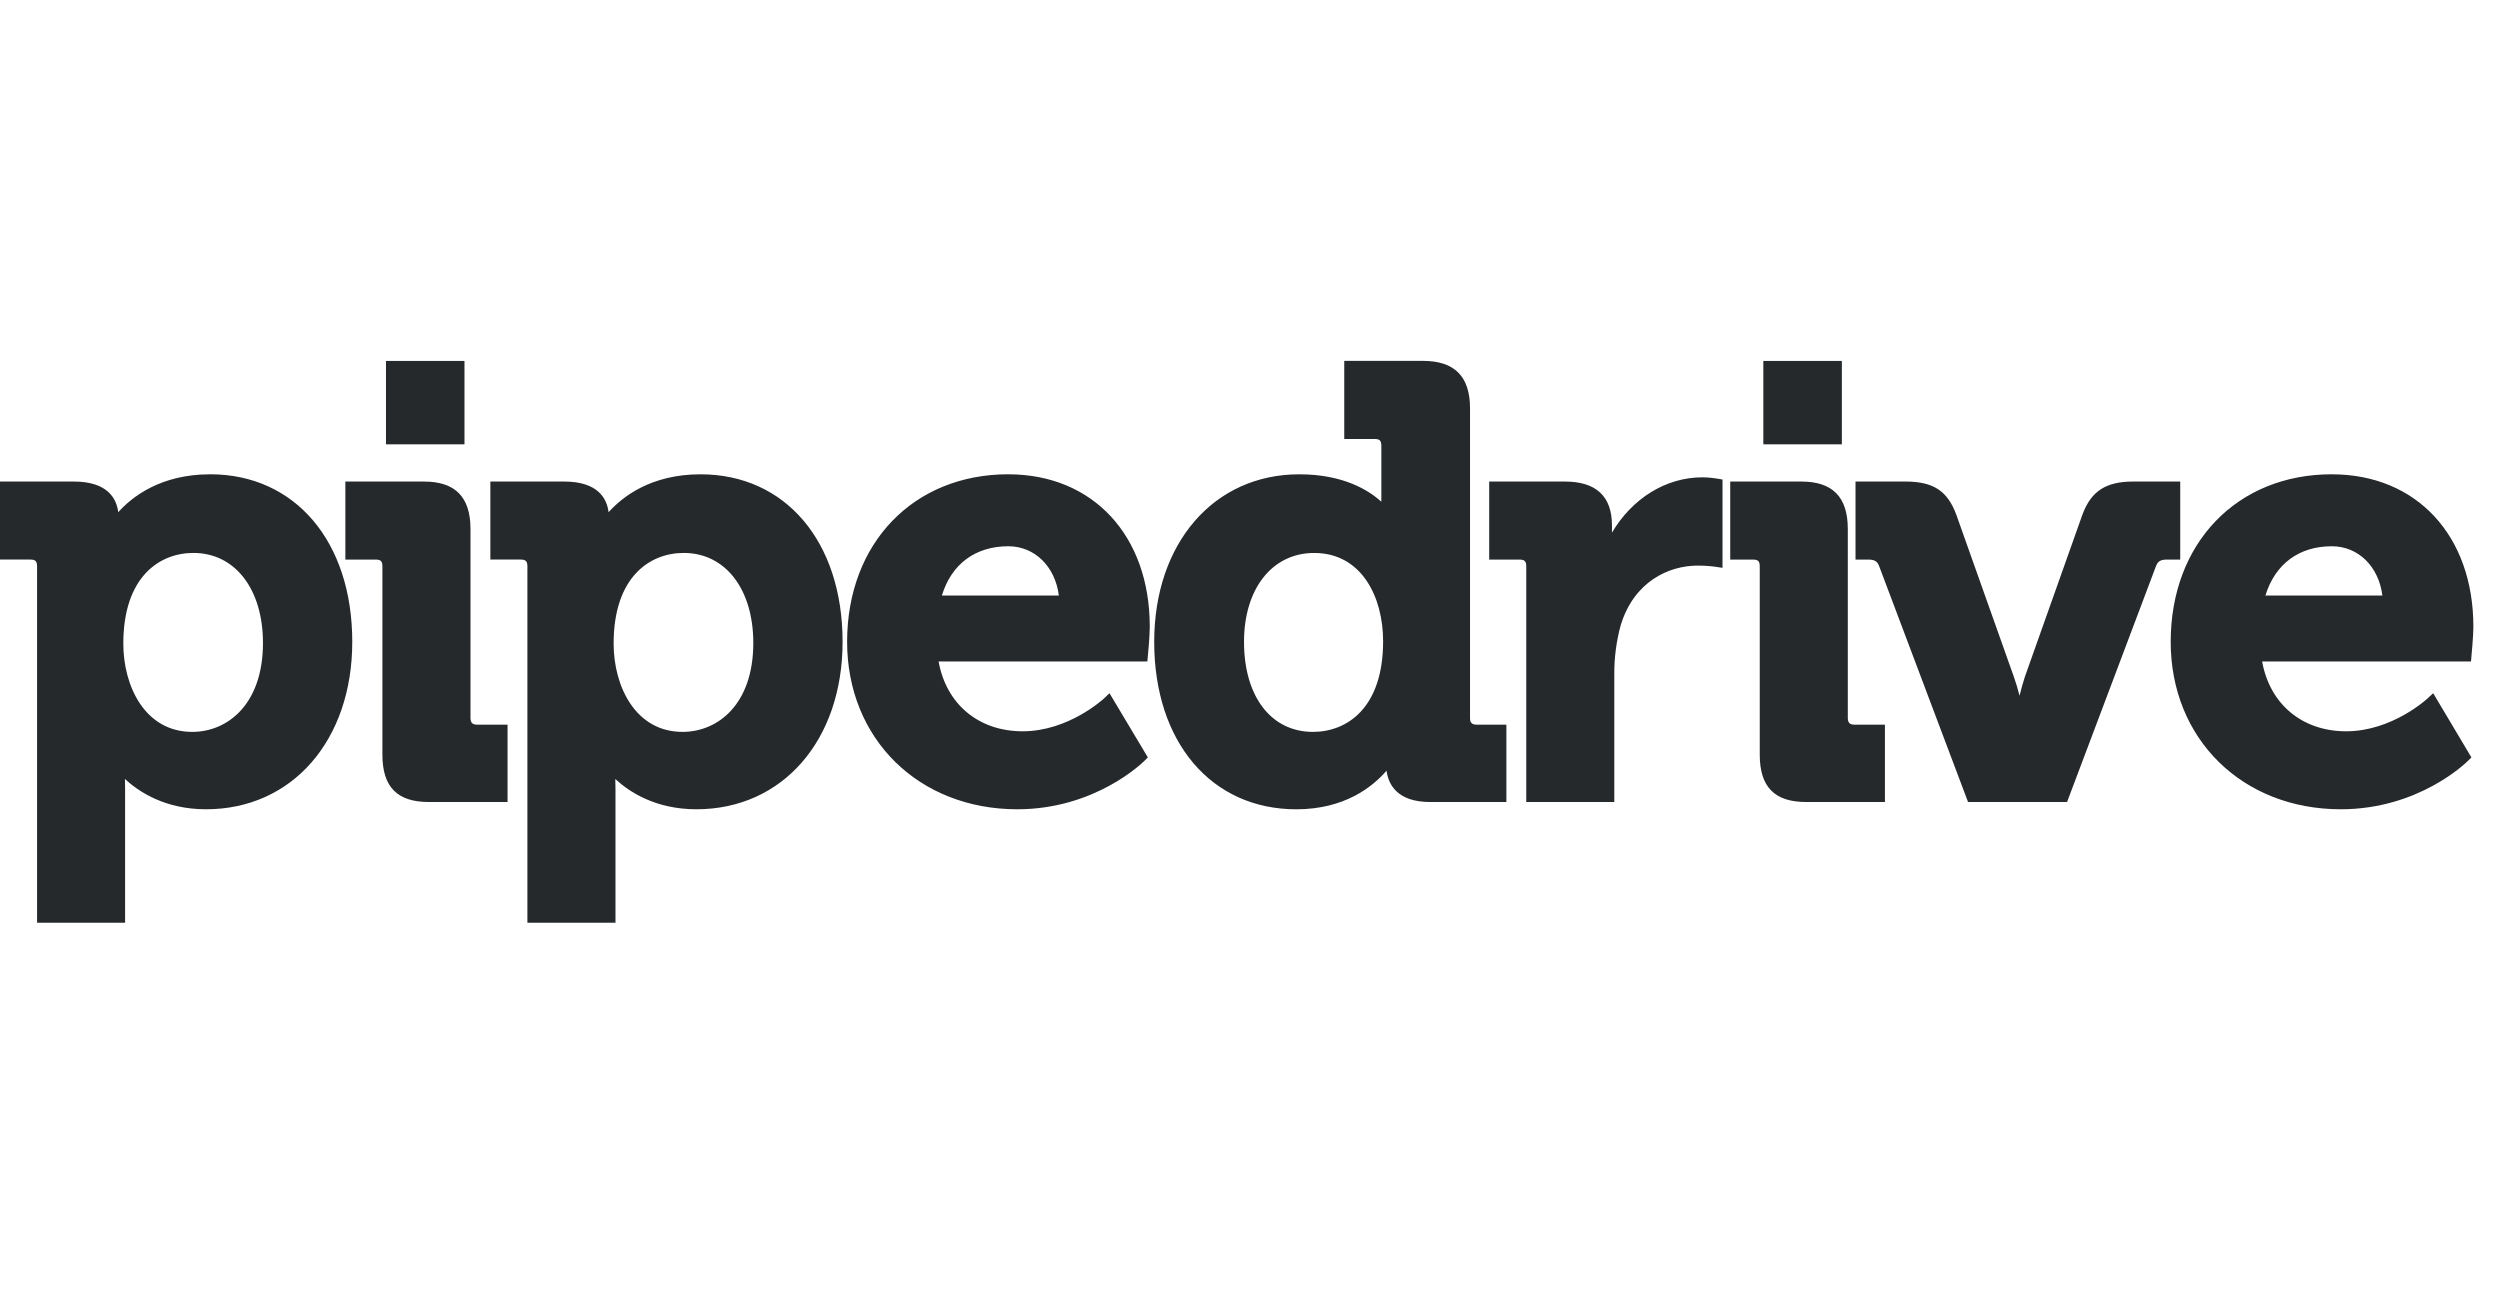
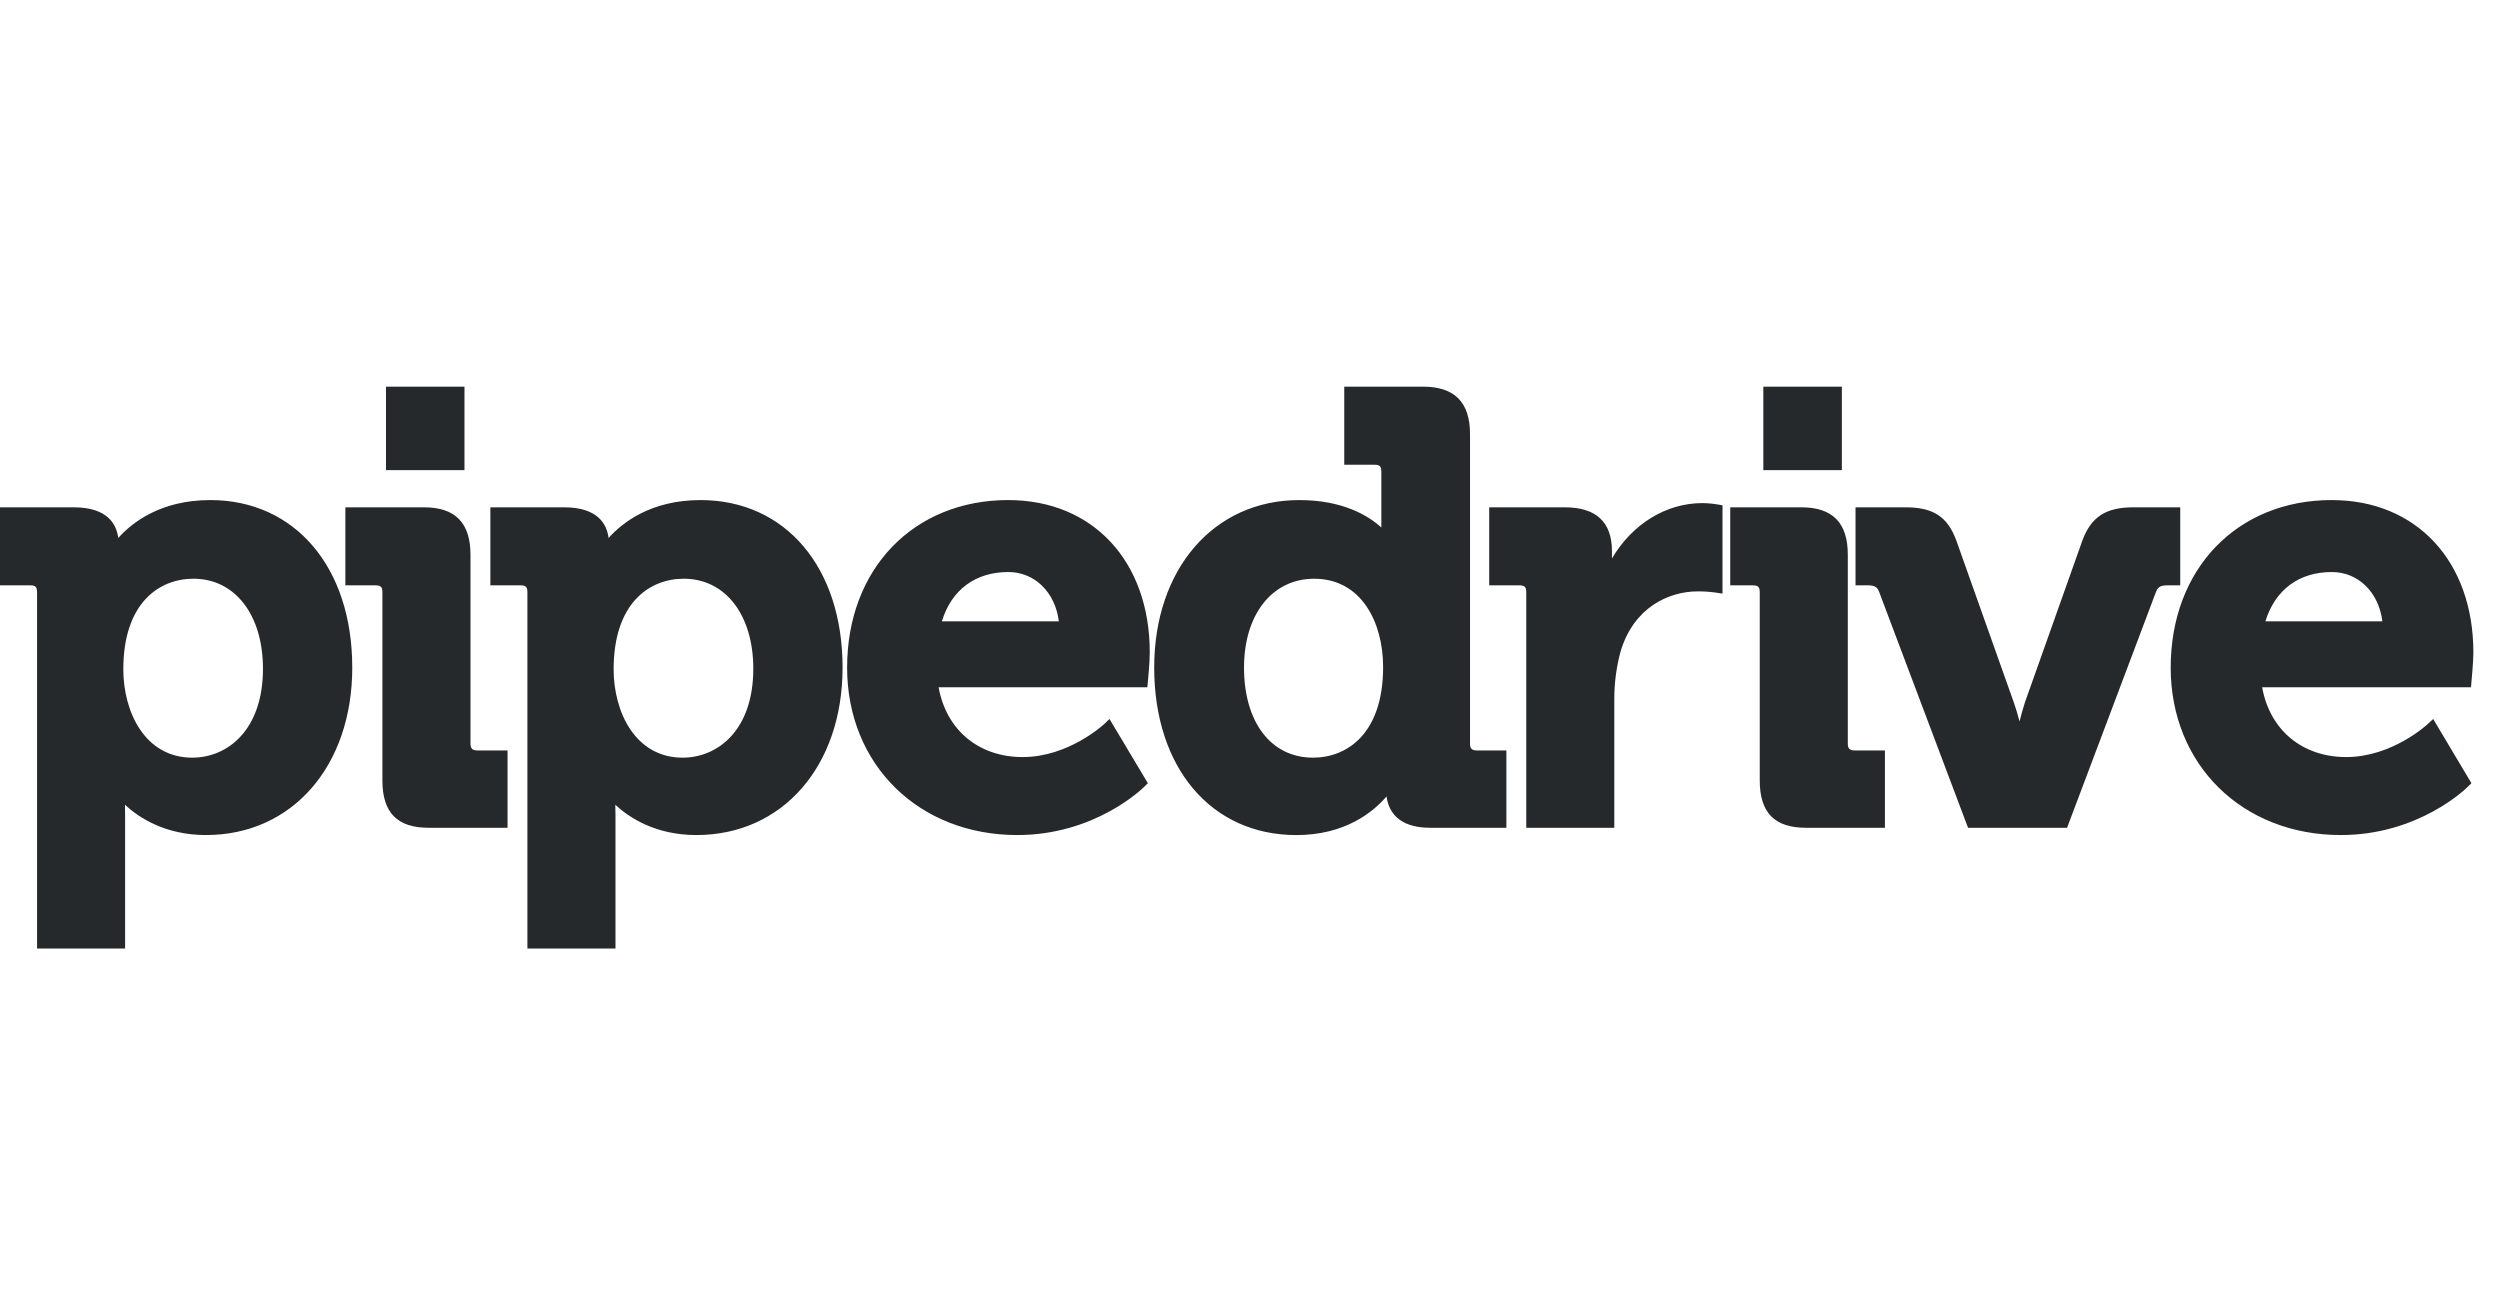
<svg xmlns="http://www.w3.org/2000/svg" width="97" height="50" viewBox="0 0 97 50">
  <g fill="#26292C">
-     <path d="M18.255 27.851c0 .19.073.266.262.266h1.176v3.001h-3.056c-1.227 0-1.8-.584-1.8-1.84v-7.302c0-.2-.063-.264-.261-.264H13.4v-3.028h3.053c1.211 0 1.802.603 1.802 1.84v7.327z" />
-     <path d="M26.483 28.397c1.368 0 2.745-1.065 2.745-3.45 0-2.09-1.084-3.493-2.697-3.493-1.316 0-2.722.924-2.722 3.518 0 1.647.84 3.425 2.674 3.425zm.697-9.994c3.296 0 5.512 2.611 5.512 6.499 0 3.827-2.333 6.498-5.673 6.498-1.591 0-2.615-.682-3.145-1.175.003.117.007.248.007.388v5.189h-3.418V21.976c0-.201-.065-.265-.263-.265h-1.174v-3.027h2.867c1.32 0 1.657.671 1.72 1.19.538-.601 1.646-1.471 3.567-1.471zm9.365 4.704h4.538c-.14-1.122-.932-1.912-1.96-1.912-1.281 0-2.208.692-2.578 1.912zm2.578-4.704c3.282 0 5.488 2.376 5.488 5.913 0 .359-.067 1.093-.073 1.123l-.02.227h-8.1c.296 1.653 1.549 2.708 3.26 2.708 1.784 0 3.134-1.256 3.15-1.267l.22-.211 1.489 2.492-.138.137c-.078.077-1.917 1.875-4.927 1.875-3.827 0-6.604-2.733-6.604-6.498 0-3.826 2.574-6.5 6.255-6.5zm11.821 9.994c1.314 0 2.721-.922 2.721-3.517 0-1.706-.828-3.425-2.675-3.425-1.628 0-2.722 1.384-2.722 3.448 0 2.122 1.05 3.494 2.676 3.494zm6.092-.545c0 .19.073.265.262.265h1.15v3.001H55.49c-1.278 0-1.622-.679-1.692-1.216-.53.616-1.617 1.499-3.501 1.499-3.298 0-5.514-2.61-5.514-6.498 0-3.827 2.313-6.5 5.628-6.5 1.696 0 2.68.605 3.185 1.064v-2.17c0-.201-.065-.265-.263-.265h-1.176v-3.03h3.053c1.228 0 1.827.604 1.827 1.842v12.008zm9.015-9.332c.274 0 .563.047.574.05l.208.035v3.427l-.285-.043a4.962 4.962 0 0 0-.682-.043c-1.106 0-2.472.61-2.986 2.326a7.035 7.035 0 0 0-.245 1.87v4.976h-3.416v-9.142c0-.2-.066-.264-.264-.264h-1.174v-3.028h2.937c1.21 0 1.826.572 1.826 1.7v.283c.777-1.32 2.085-2.147 3.507-2.147zm5.644 9.331c0 .19.073.266.262.266h1.178v3.001H70.08c-1.229 0-1.802-.584-1.802-1.84v-7.302c0-.2-.063-.264-.262-.264h-.883v-3.028h2.762c1.212 0 1.8.603 1.8 1.84v7.327z" />
-     <path d="M84.593 18.684v3.028h-.524c-.268 0-.356.092-.419.26l-3.448 9.146H76.36l-3.447-9.146c-.063-.168-.149-.26-.416-.26h-.503v-3.028h1.939c1.079 0 1.63.362 1.972 1.287l2.228 6.275c.084.233.161.497.225.748.062-.25.134-.511.21-.744l2.228-6.278c.338-.915.909-1.288 1.974-1.288h1.823zm3.305 4.423h4.538c-.14-1.122-.93-1.912-1.961-1.912-1.28 0-2.202.692-2.577 1.912zm2.577-4.704c3.285 0 5.492 2.376 5.492 5.913 0 .359-.07 1.093-.073 1.123l-.019.227h-8.104c.296 1.653 1.55 2.708 3.262 2.708 1.778 0 3.135-1.256 3.147-1.267l.227-.211 1.484 2.492-.138.137c-.077.077-1.917 1.875-4.929 1.875-3.827 0-6.601-2.733-6.601-6.498 0-3.826 2.572-6.5 6.252-6.5zm-75.499-4.399h3.046v3.237h-3.046zm53.441 0h3.047v3.237h-3.047zM4.785 24.972c0 1.647.836 3.425 2.675 3.425 1.364 0 2.743-1.065 2.743-3.45 0-2.09-1.084-3.493-2.698-3.493-1.315 0-2.72.924-2.72 3.518zm3.368-6.57c3.298 0 5.515 2.612 5.515 6.5 0 3.827-2.336 6.498-5.675 6.498-1.592 0-2.612-.682-3.145-1.175.004.117.006.248.006.388v5.189H1.438V21.976c0-.201-.064-.265-.263-.265H0v-3.027h2.866c1.32 0 1.658.671 1.722 1.19.536-.601 1.647-1.471 3.565-1.471z" />
+     <path d="M18.255 28.851c0 .19.073.266.262.266h1.176v3.001h-3.056c-1.227 0-1.8-.584-1.8-1.84v-7.302c0-.2-.063-.264-.261-.264H13.4v-3.028h3.053c1.211 0 1.802.603 1.802 1.84v7.327z" />
+     <path d="M26.483 29.397c1.368 0 2.745-1.065 2.745-3.45 0-2.09-1.084-3.493-2.697-3.493-1.316 0-2.722.924-2.722 3.518 0 1.647.84 3.425 2.674 3.425zm.697-9.994c3.296 0 5.512 2.611 5.512 6.499 0 3.827-2.333 6.498-5.673 6.498-1.591 0-2.615-.682-3.145-1.175.003.117.007.248.007.388v5.189h-3.418V22.976c0-.201-.065-.265-.263-.265h-1.174v-3.027h2.867c1.32 0 1.657.671 1.72 1.19.538-.601 1.646-1.471 3.567-1.471zm9.365 4.704h4.538c-.14-1.122-.932-1.912-1.96-1.912-1.281 0-2.208.692-2.578 1.912zm2.578-4.704c3.282 0 5.488 2.376 5.488 5.913 0 .359-.067 1.093-.073 1.123l-.02.227h-8.1c.296 1.653 1.549 2.708 3.26 2.708 1.784 0 3.134-1.256 3.15-1.267l.22-.211 1.489 2.492-.138.137c-.078.077-1.917 1.875-4.927 1.875-3.827 0-6.604-2.733-6.604-6.498 0-3.826 2.574-6.5 6.255-6.5zm11.821 9.994c1.314 0 2.721-.922 2.721-3.517 0-1.706-.828-3.425-2.675-3.425-1.628 0-2.722 1.384-2.722 3.448 0 2.122 1.05 3.494 2.676 3.494zm6.092-.545c0 .19.073.265.262.265h1.15v3.001H55.49c-1.278 0-1.622-.679-1.692-1.216-.53.616-1.617 1.499-3.501 1.499-3.298 0-5.514-2.61-5.514-6.498 0-3.827 2.313-6.5 5.628-6.5 1.696 0 2.68.605 3.185 1.064v-2.17c0-.201-.065-.265-.263-.265h-1.176v-3.03h3.053c1.228 0 1.827.604 1.827 1.842v12.008zm9.015-9.332c.274 0 .563.047.574.05l.208.035v3.427l-.285-.043a4.962 4.962 0 0 0-.682-.043c-1.106 0-2.472.61-2.986 2.326a7.035 7.035 0 0 0-.245 1.87v4.976h-3.416v-9.142c0-.2-.066-.264-.264-.264h-1.174v-3.028h2.937c1.21 0 1.826.572 1.826 1.7v.283c.777-1.32 2.085-2.147 3.507-2.147zm5.644 9.331c0 .19.073.266.262.266h1.178v3.001H70.08c-1.229 0-1.802-.584-1.802-1.84v-7.302c0-.2-.063-.264-.262-.264h-.883v-3.028h2.762c1.212 0 1.8.603 1.8 1.84v7.327z" />
+     <path d="M84.593 19.684v3.028h-.524c-.268 0-.356.092-.419.26l-3.448 9.146H76.36l-3.447-9.146c-.063-.168-.149-.26-.416-.26h-.503v-3.028h1.939c1.079 0 1.63.362 1.972 1.287l2.228 6.275c.084.233.161.497.225.748.062-.25.134-.511.21-.744l2.228-6.278c.338-.915.909-1.288 1.974-1.288h1.823zm3.305 4.423h4.538c-.14-1.122-.93-1.912-1.961-1.912-1.28 0-2.202.692-2.577 1.912zm2.577-4.704c3.285 0 5.492 2.376 5.492 5.913 0 .359-.07 1.093-.073 1.123l-.019.227h-8.104c.296 1.653 1.55 2.708 3.262 2.708 1.778 0 3.135-1.256 3.147-1.267l.227-.211 1.484 2.492-.138.137c-.077.077-1.917 1.875-4.929 1.875-3.827 0-6.601-2.733-6.601-6.498 0-3.826 2.572-6.5 6.252-6.5zm-75.499-4.399h3.046v3.237h-3.046zm53.441 0h3.047v3.237h-3.047zM4.785 25.972c0 1.647.836 3.425 2.675 3.425 1.364 0 2.743-1.065 2.743-3.45 0-2.09-1.084-3.493-2.698-3.493-1.315 0-2.72.924-2.72 3.518zm3.368-6.57c3.298 0 5.515 2.612 5.515 6.5 0 3.827-2.336 6.498-5.675 6.498-1.592 0-2.612-.682-3.145-1.175.004.117.006.248.006.388v5.189H1.438V22.976c0-.201-.064-.265-.263-.265H0v-3.027h2.866c1.32 0 1.658.671 1.722 1.19.536-.601 1.647-1.471 3.565-1.471z" />
  </g>
</svg>
